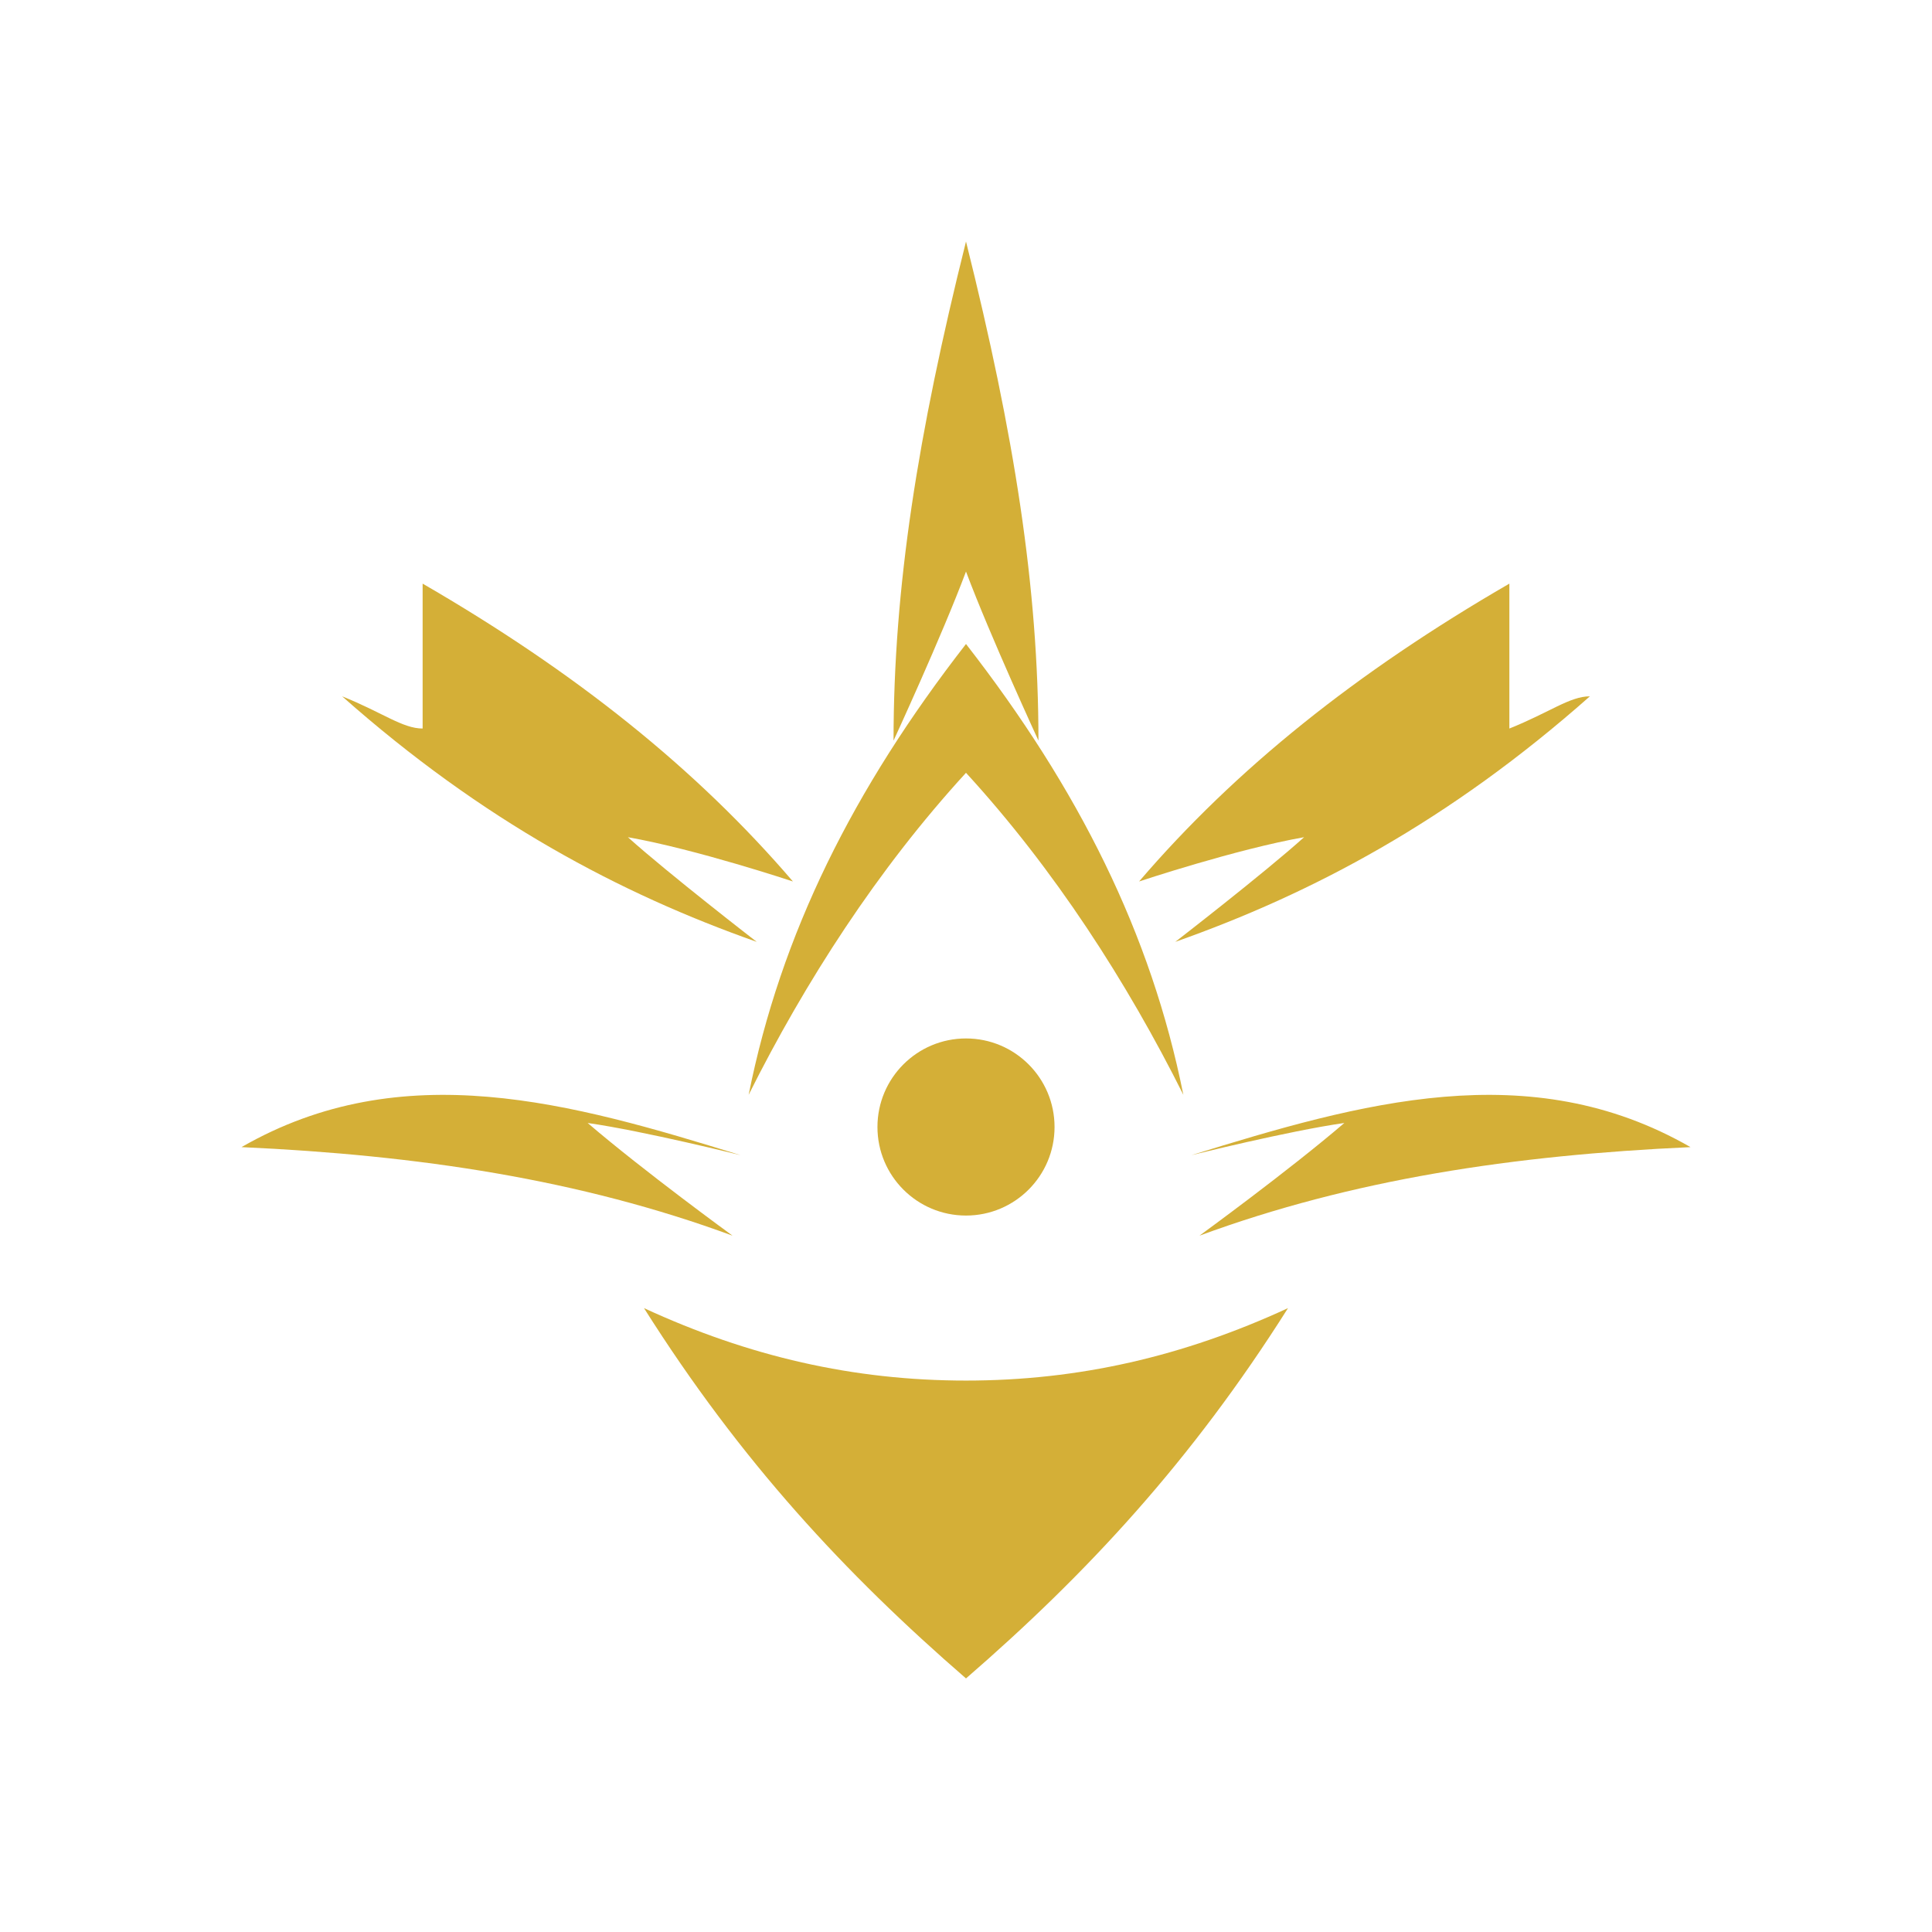
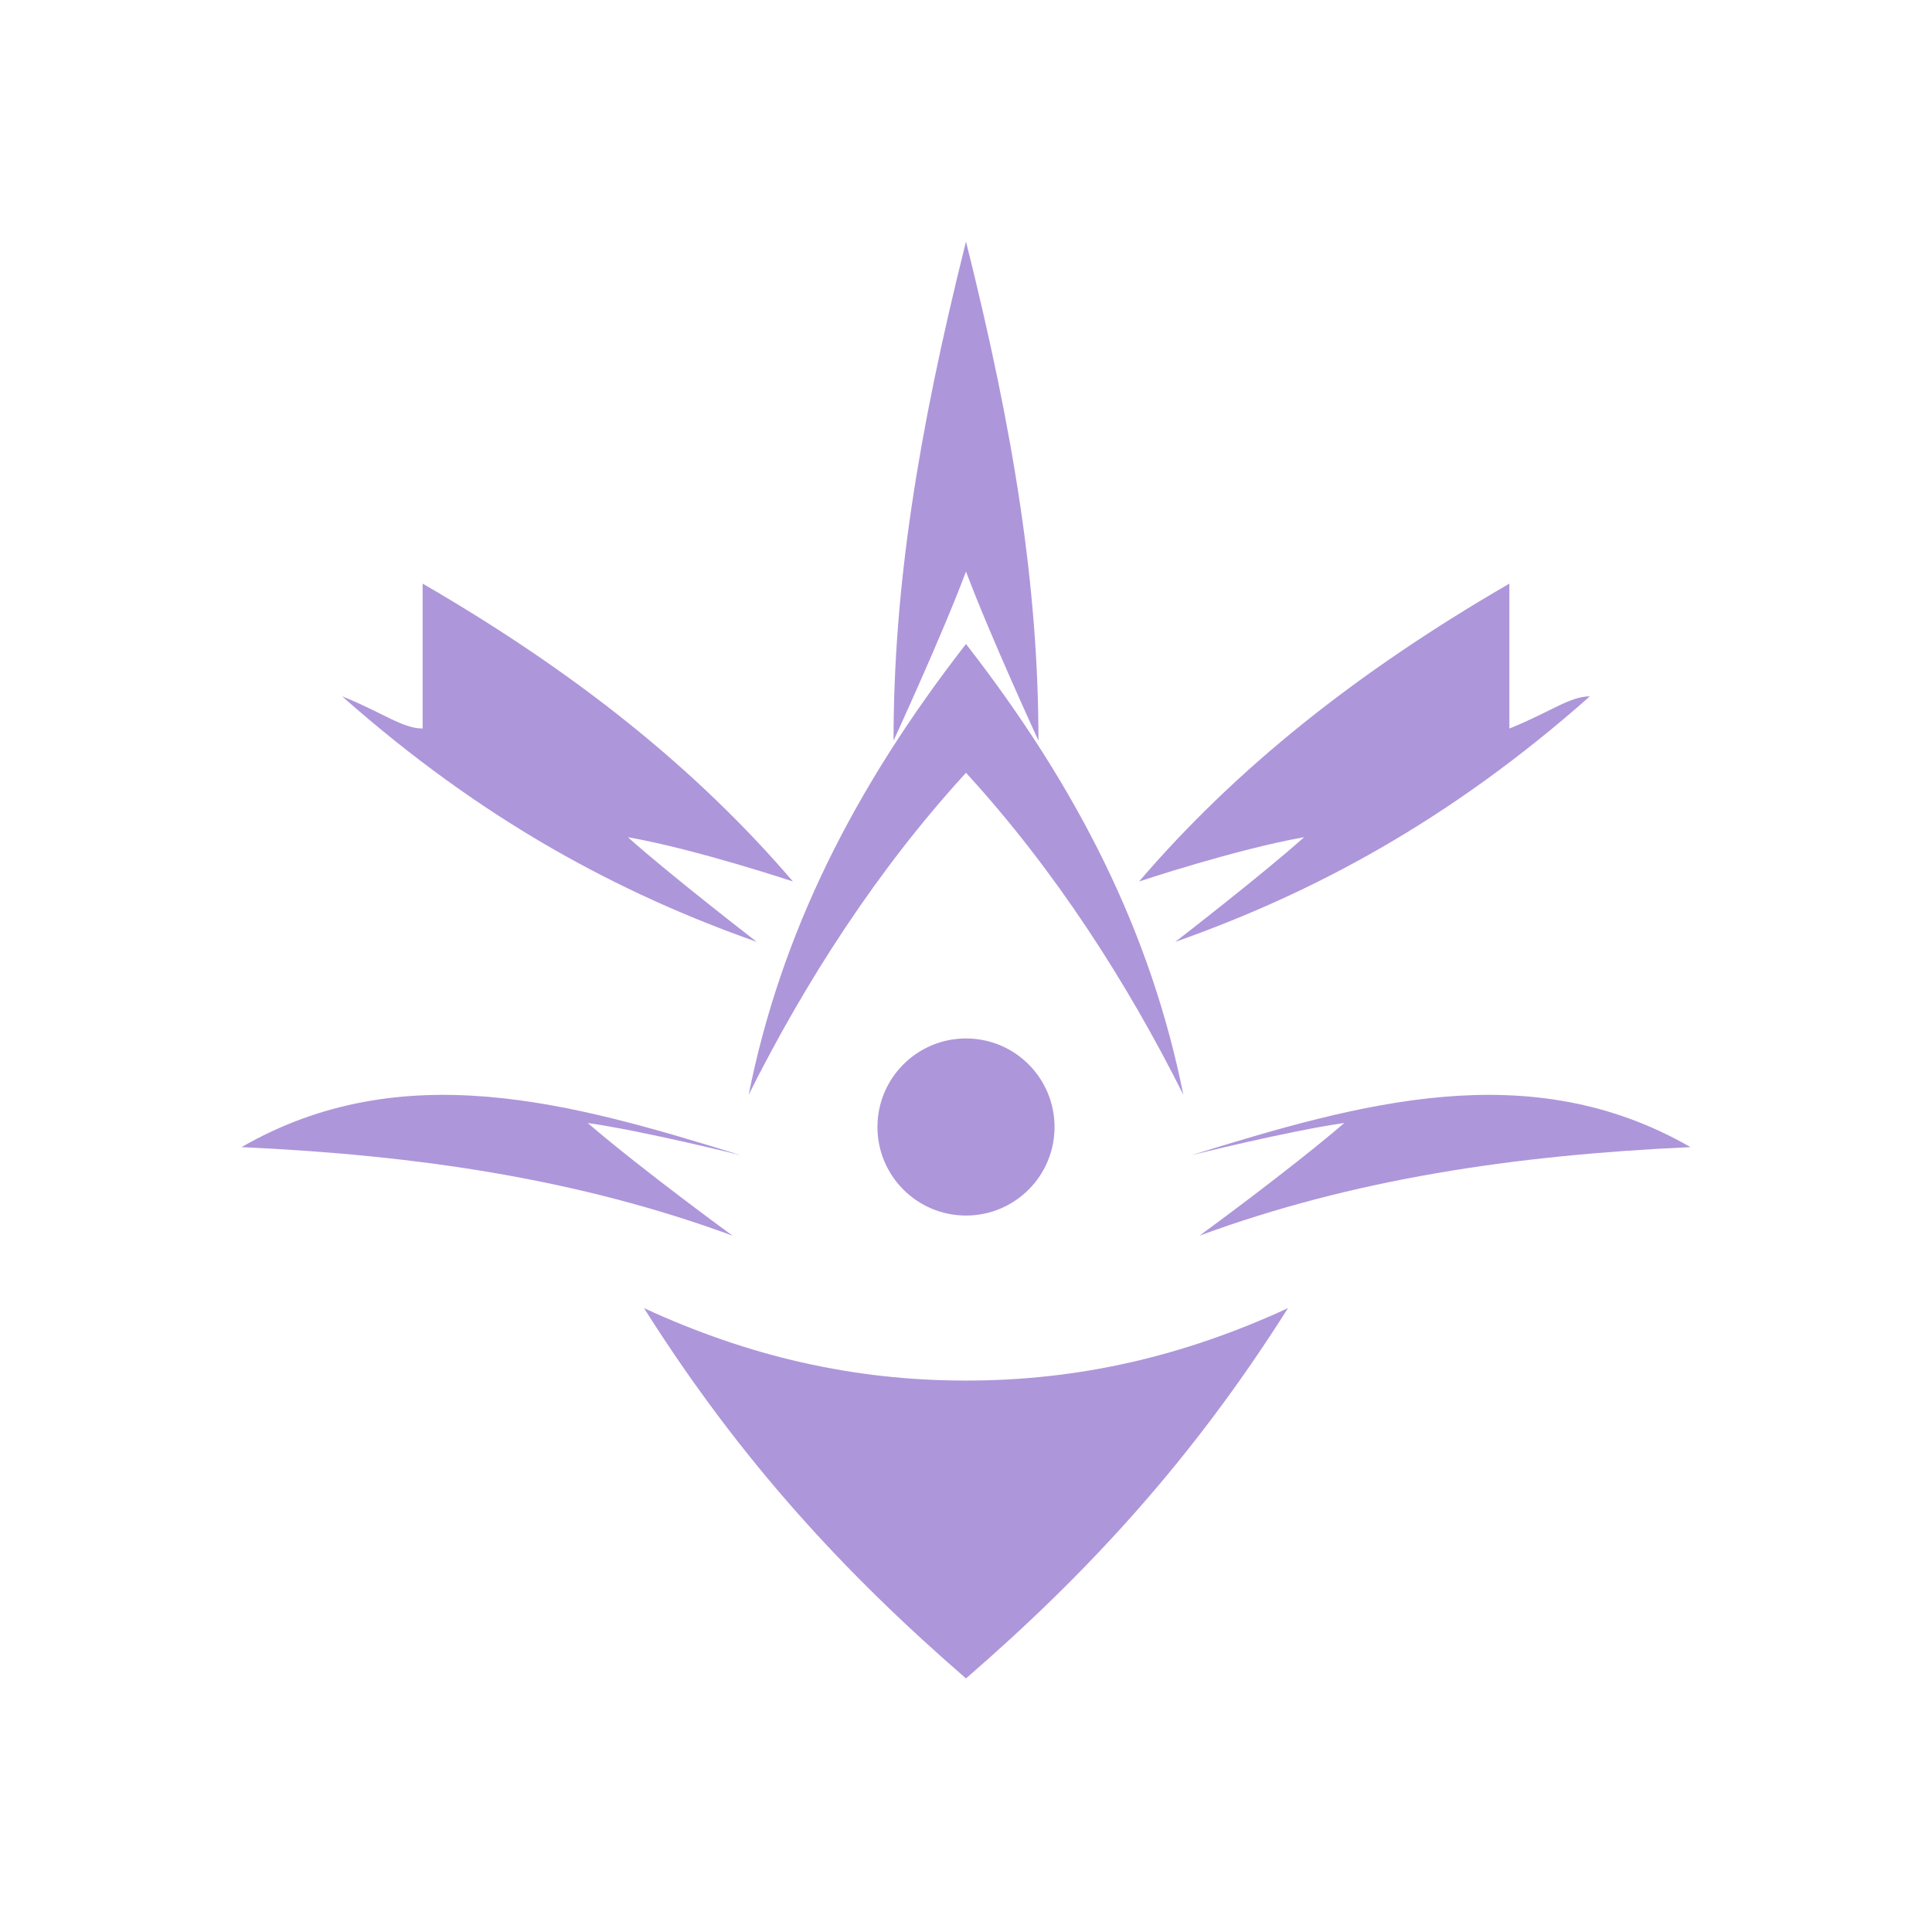
<svg xmlns="http://www.w3.org/2000/svg" viewBox="0 0 48 48" fill="none" aria-hidden="true">
-   <path fill="#D4AF37" d="M24 6c1.2 4.8 1.8 8.6 1.8 12.4 0 0-1.2-2.6-1.8-4.2-.6 1.6-1.8 4.2-1.8 4.2C22.2 14.6 22.8 10.8 24 6Z" />
-   <path fill="#D4AF37" d="M10.5 14.5c3.8 2.2 6.8 4.6 9.2 7.4 0 0-2.4-.8-4.1-1.1 1 .9 3.2 2.6 3.2 2.6-3.4-1.2-6.8-3-10.3-6.1 1 .4 1.5.8 2 .8Z" />
-   <path fill="#D4AF37" d="M37.5 14.5c-3.8 2.2-6.8 4.6-9.2 7.4 0 0 2.4-.8 4.1-1.1-1 .9-3.2 2.6-3.2 2.6 3.4-1.2 6.8-3 10.3-6.1-.5 0-1 .4-2 .8Z" />
-   <path fill="#D4AF37" d="M6 28.5c4.4.2 8.4.8 12.2 2.2 0 0-2.2-1.6-3.6-2.8 1.4.2 3.8.8 3.8.8C14.2 27.4 10 26.2 6 28.5Z" />
-   <path fill="#D4AF37" d="M42 28.5c-4.4.2-8.4.8-12.2 2.2 0 0 2.2-1.6 3.6-2.8-1.4.2-3.8.8-3.8.8 4.2-1.3 8.4-2.5 12.4-.2Z" />
-   <path fill="#D4AF37" d="M24 16c2.8 3.6 4.6 7.2 5.4 11.2C28 24.4 26.2 21.6 24 19.2 21.8 21.6 20 24.4 18.6 27.2 19.4 23.2 21.2 19.6 24 16Z" />
-   <path fill="#D4AF37" d="M16 32.5c2.6 1.2 5.2 1.8 8 1.8s5.4-.6 8-1.8c-2.4 3.8-5 6.6-8 9.2-3-2.6-5.6-5.4-8-9.2Z" />
-   <circle cx="24" cy="28" r="2.2" fill="#D4AF37" />
+   <path fill="#AE96DA" d="M24 6c1.2 4.8 1.8 8.6 1.8 12.4 0 0-1.2-2.6-1.8-4.2-.6 1.6-1.8 4.2-1.8 4.2C22.2 14.6 22.8 10.8 24 6Z" />
+   <path fill="#AE96DA" d="M10.5 14.5c3.8 2.2 6.8 4.6 9.2 7.4 0 0-2.4-.8-4.1-1.1 1 .9 3.2 2.6 3.2 2.6-3.4-1.2-6.8-3-10.3-6.1 1 .4 1.5.8 2 .8Z" />
+   <path fill="#AE96DA" d="M37.5 14.5c-3.8 2.2-6.8 4.6-9.2 7.4 0 0 2.4-.8 4.1-1.1-1 .9-3.2 2.6-3.2 2.6 3.4-1.2 6.8-3 10.3-6.1-.5 0-1 .4-2 .8Z" />
+   <path fill="#AE96DA" d="M6 28.5c4.4.2 8.4.8 12.2 2.2 0 0-2.2-1.6-3.6-2.8 1.4.2 3.8.8 3.8.8C14.2 27.4 10 26.2 6 28.5Z" />
+   <path fill="#AE96DA" d="M42 28.5c-4.4.2-8.4.8-12.2 2.2 0 0 2.2-1.6 3.6-2.8-1.4.2-3.8.8-3.8.8 4.2-1.3 8.4-2.5 12.4-.2Z" />
+   <path fill="#AE96DA" d="M24 16c2.8 3.6 4.6 7.2 5.4 11.2C28 24.4 26.2 21.6 24 19.2 21.8 21.6 20 24.4 18.6 27.2 19.4 23.2 21.2 19.6 24 16Z" />
+   <path fill="#AE96DA" d="M16 32.5c2.6 1.2 5.2 1.8 8 1.8s5.4-.6 8-1.8c-2.4 3.8-5 6.6-8 9.2-3-2.6-5.6-5.4-8-9.2Z" />
+   <circle cx="24" cy="28" r="2.2" fill="#AE96DA" />
</svg>
